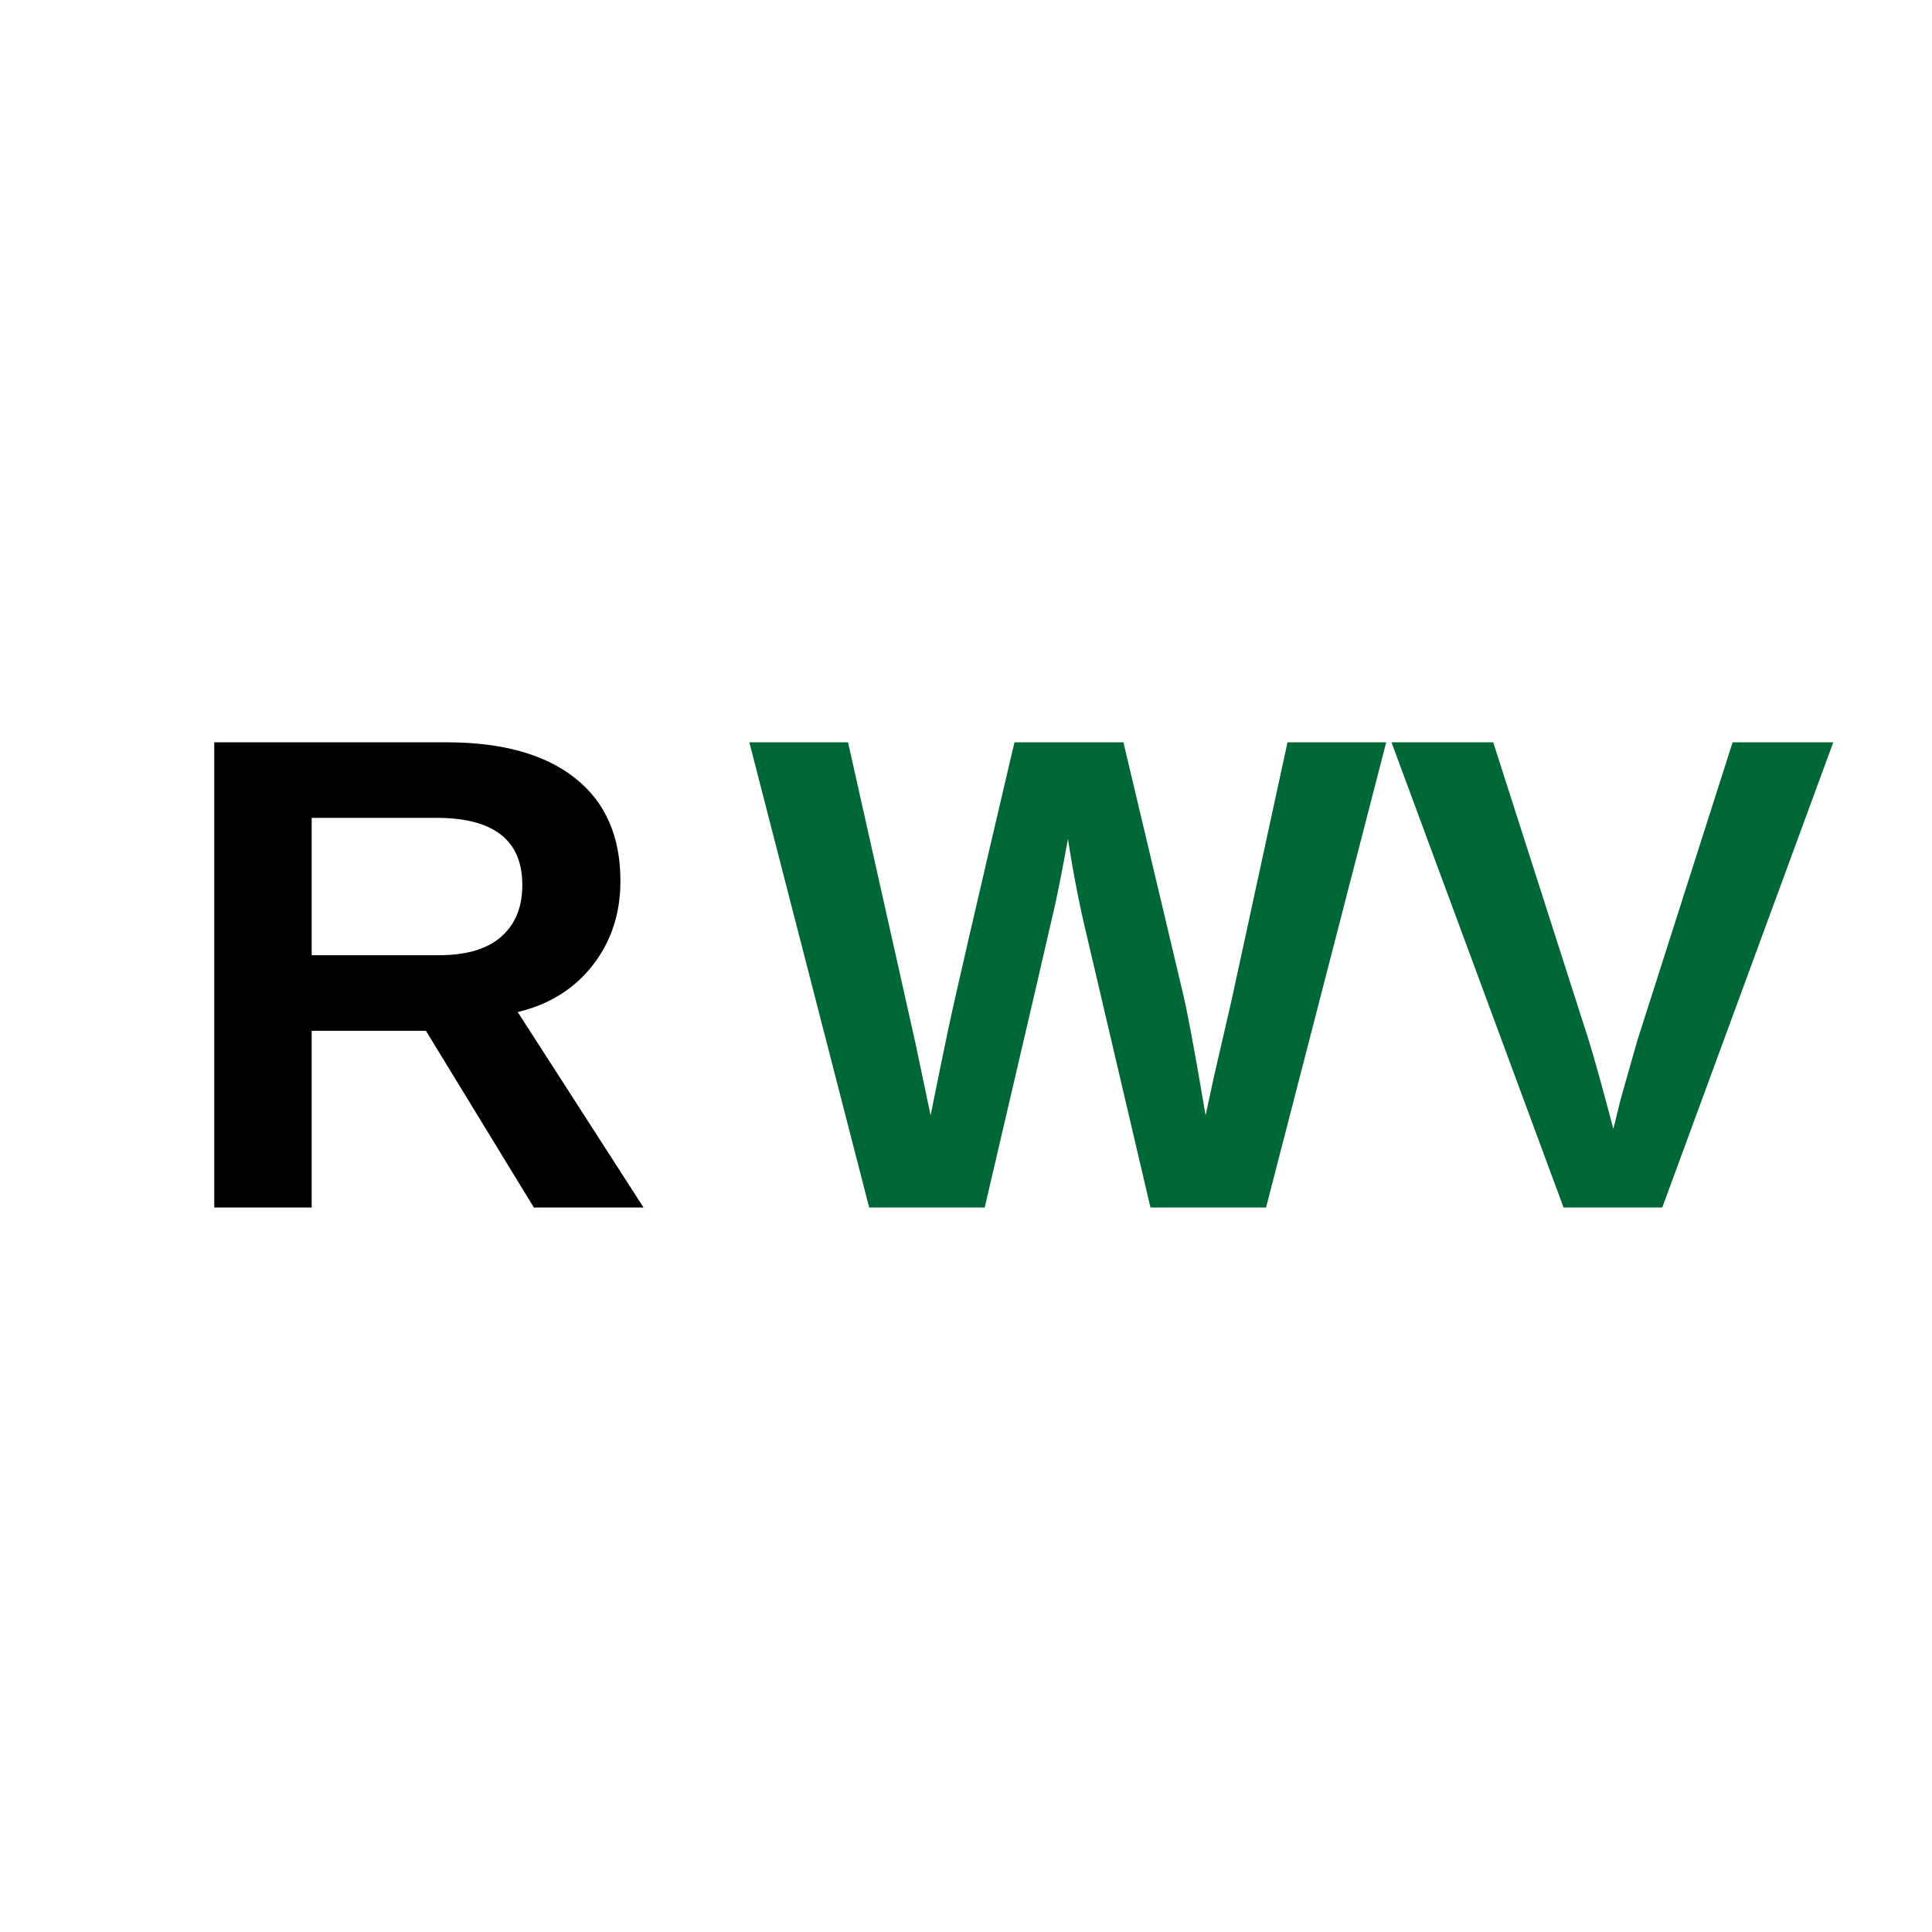
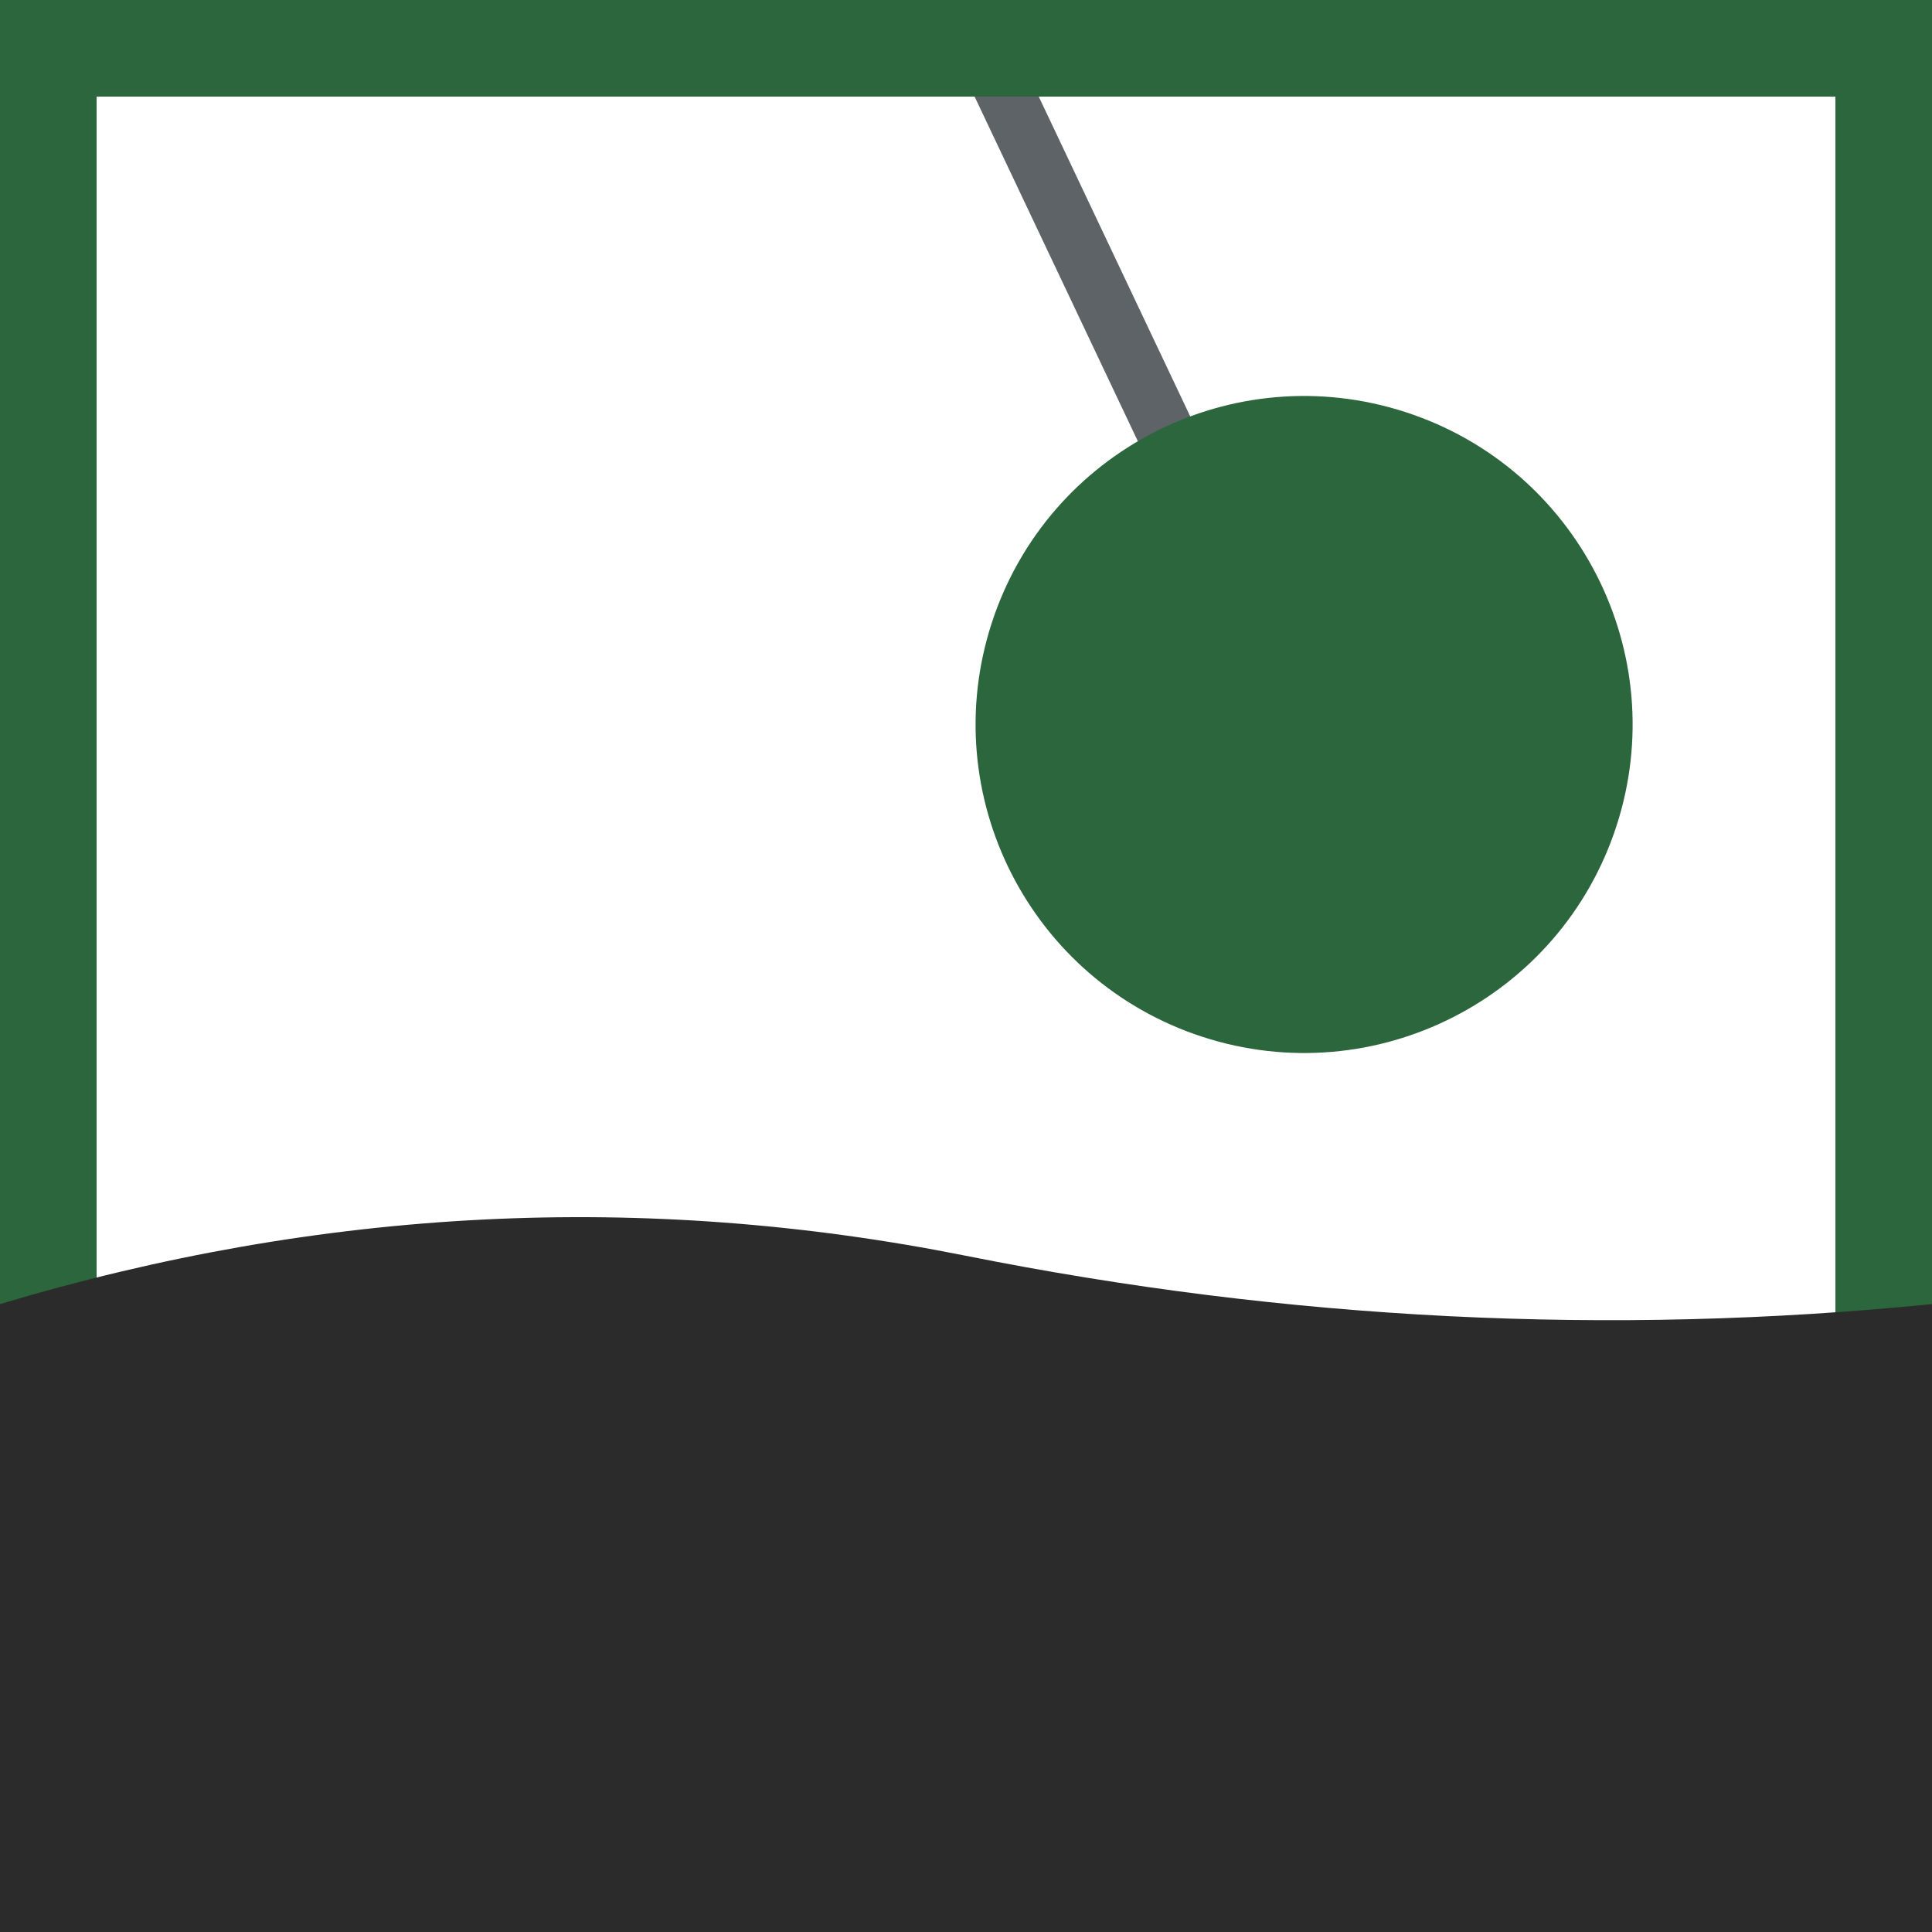
- <svg xmlns="http://www.w3.org/2000/svg" width="400px" height="400px" viewBox="0 0 400 400">
-   <rect width="400" height="400" fill="#ffffff" />
-   <text x="35" y="250" font-family="Arial, Helvetica, sans-serif" font-size="140px" font-weight="700">
-     <tspan fill="#000000">R</tspan>
-     <tspan fill="#006837" dx="-20">WV</tspan>
-   </text>
+ <svg xmlns="http://www.w3.org/2000/svg" width="200" height="200" viewBox="0 0 200 200">
+   <rect width="200" height="200" fill="#FFFFFF" />
+   <line x1="90" y1="-20" x2="135" y2="75" stroke="#5E6367" stroke-width="6" stroke-linecap="butt" />
+   <rect x="5" y="5" width="190" height="190" fill="none" stroke="#2C663D" stroke-width="10" />
+   <g transform="translate(135 75) rotate(18)">
+     <circle cx="0" cy="0" r="34" fill="#2C663D" />
+   </g>
+   <path d="         M0 135         Q50 120 100 130         T200 135         L200 200         L0 200         Z" fill="#2B2B2B" />
</svg>
